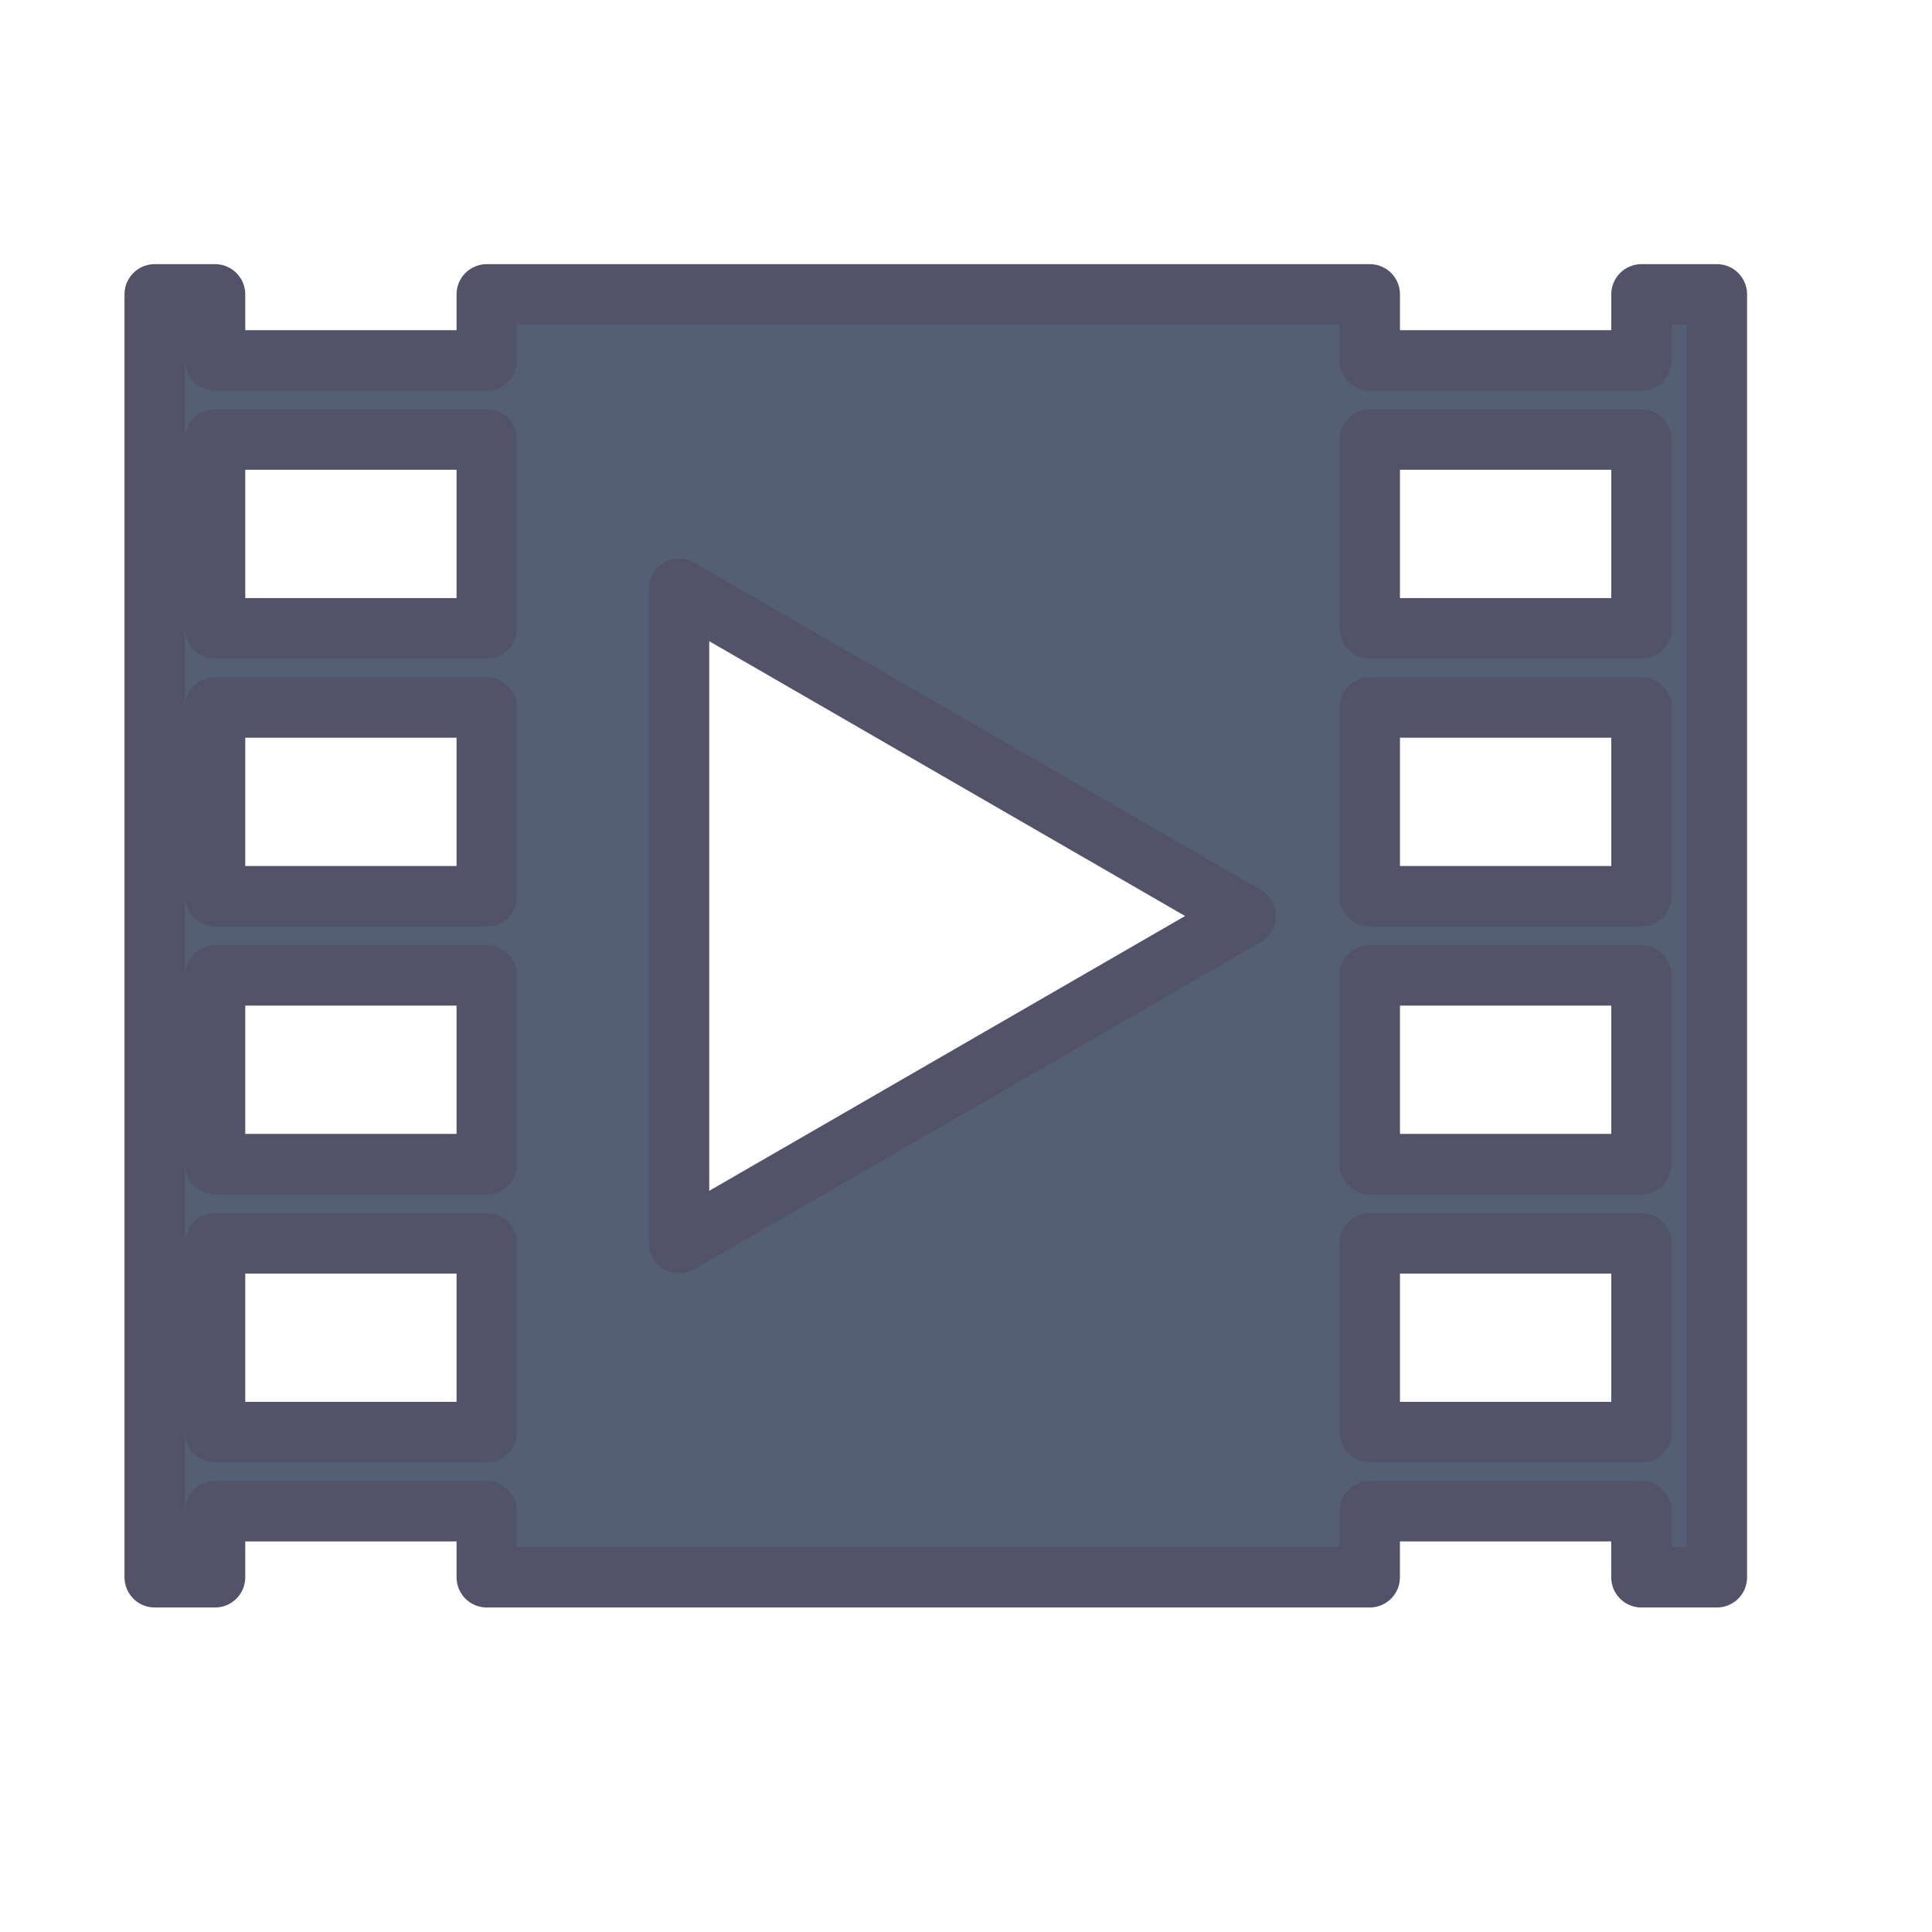
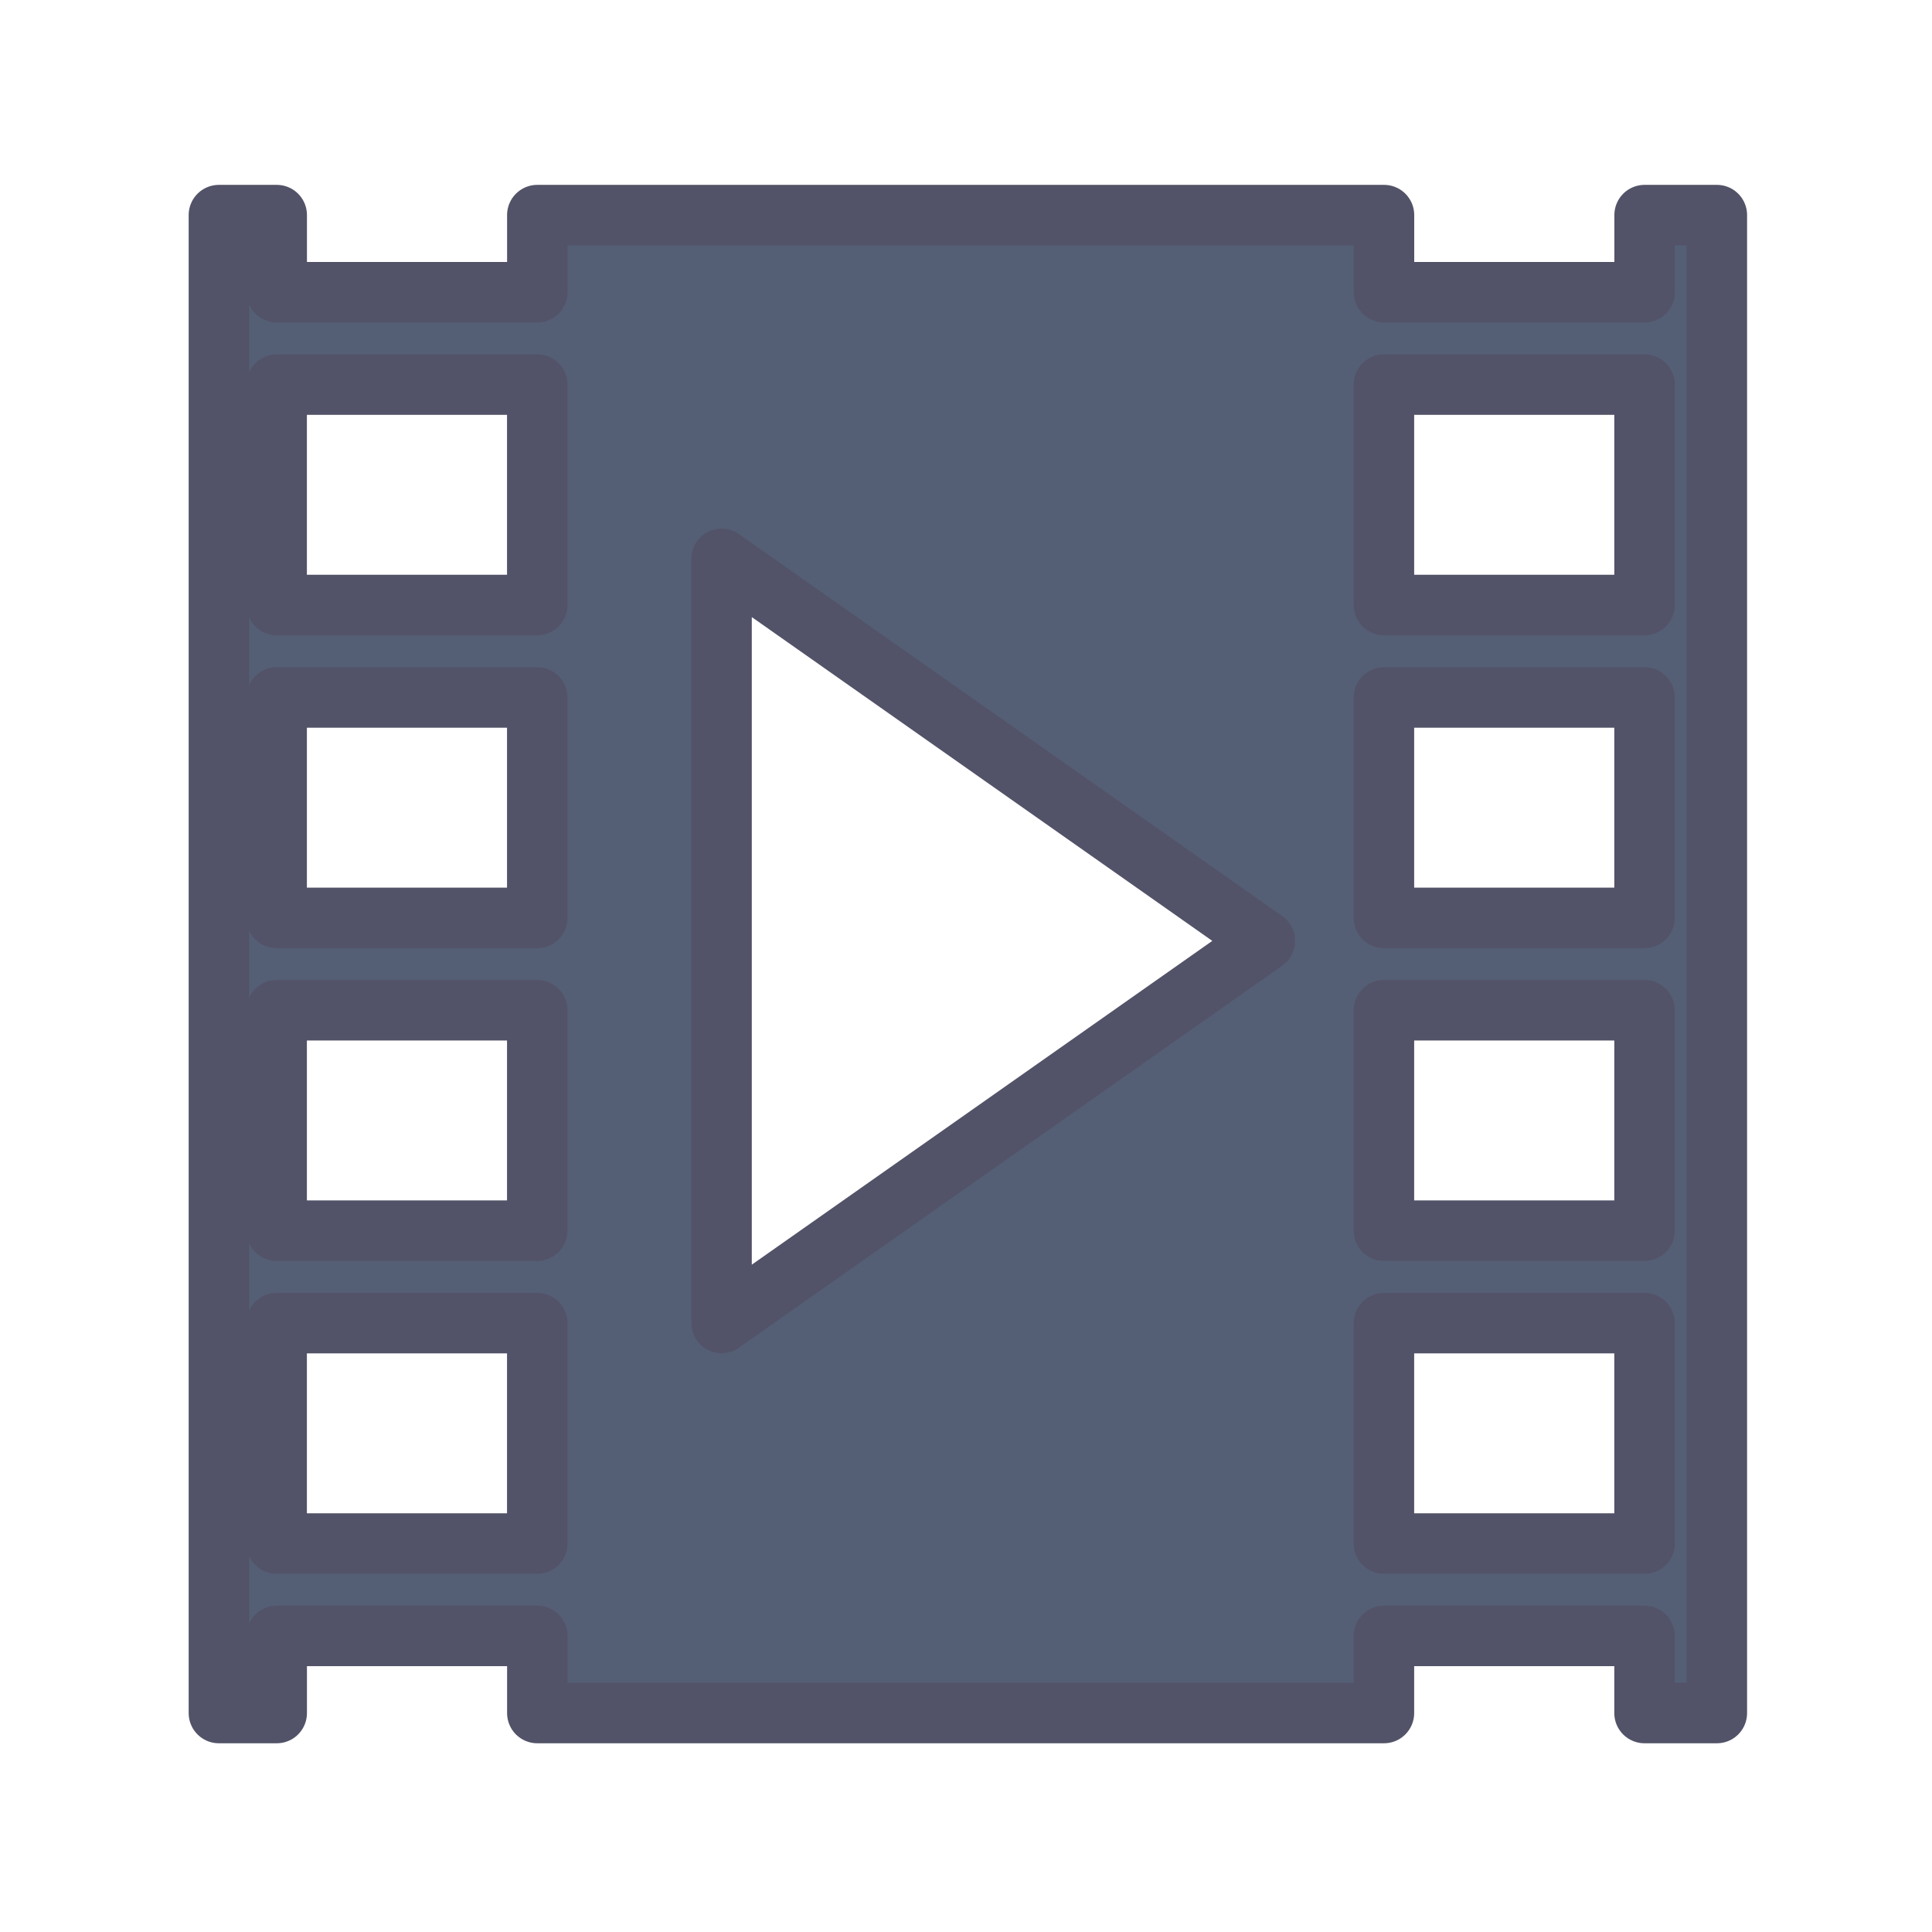
<svg xmlns="http://www.w3.org/2000/svg" width="32" height="32">
  <g>
    <g>
-       <path stroke="#010121" fill="#051333" d="M27.188,4.875v1.094h-4.5V4.875H8.062v1.094h-4.5V4.875h-1v21.25h1v-1.094h4.5v1.094h14.625v-1.094h4.5v1.094h1.25V4.875H27.188zM8.062,23.719h-4.5v-3.125h4.5V23.719zM8.062,19.281h-4.5v-3.125h4.5V19.281zM8.062,14.844h-4.5v-3.125h4.5V14.844zM8.062,10.406h-4.5V7.281h4.5V10.406zM11.247,20.59V9.754l9.382,5.418L11.247,20.59zM27.188,23.719h-4.5v-3.125h4.5V23.719zM27.188,19.281h-4.5v-3.125h4.5V19.281zM27.188,14.844h-4.5v-3.125h4.5V14.844zM27.188,10.406h-4.5V7.281h4.5V10.406z" opacity="0.68" stroke-linejoin="round" stroke-linecap="round" />
+       <path stroke="#010121" stroke-linecap="round" stroke-linejoin="round" opacity="0.68" d="m27.239,3.562l0,1.277l-4.315,0l0,-1.277l-14.025,0l0,1.277l-4.315,0l0,-1.277l-0.959,0l0,24.812l0.959,0l0,-1.277l4.315,0l0,1.277l14.024,0l0,-1.277l4.315,0l0,1.277l1.199,0l0,-24.812l-1.198,0zm-18.341,22.003l-4.315,0l0,-3.649l4.315,0l0,3.649zm0,-5.182l-4.315,0l0,-3.649l4.315,0l0,3.649zm0,-5.181l-4.315,0l0,-3.649l4.315,0l0,3.649zm0,-5.182l-4.315,0l0,-3.649l4.315,0l0,3.649zm3.054,11.891l0,-12.653l8.997,6.326l-8.997,6.326zm15.286,3.654l-4.315,0l0,-3.649l4.315,0l0,3.649zm0,-5.182l-4.315,0l0,-3.649l4.315,0l0,3.649zm0,-5.181l-4.315,0l0,-3.649l4.315,0l0,3.649zm0,-5.182l-4.315,0l0,-3.649l4.315,0l0,3.649z" fill="#051333" />
    </g>
  </g>
</svg>
